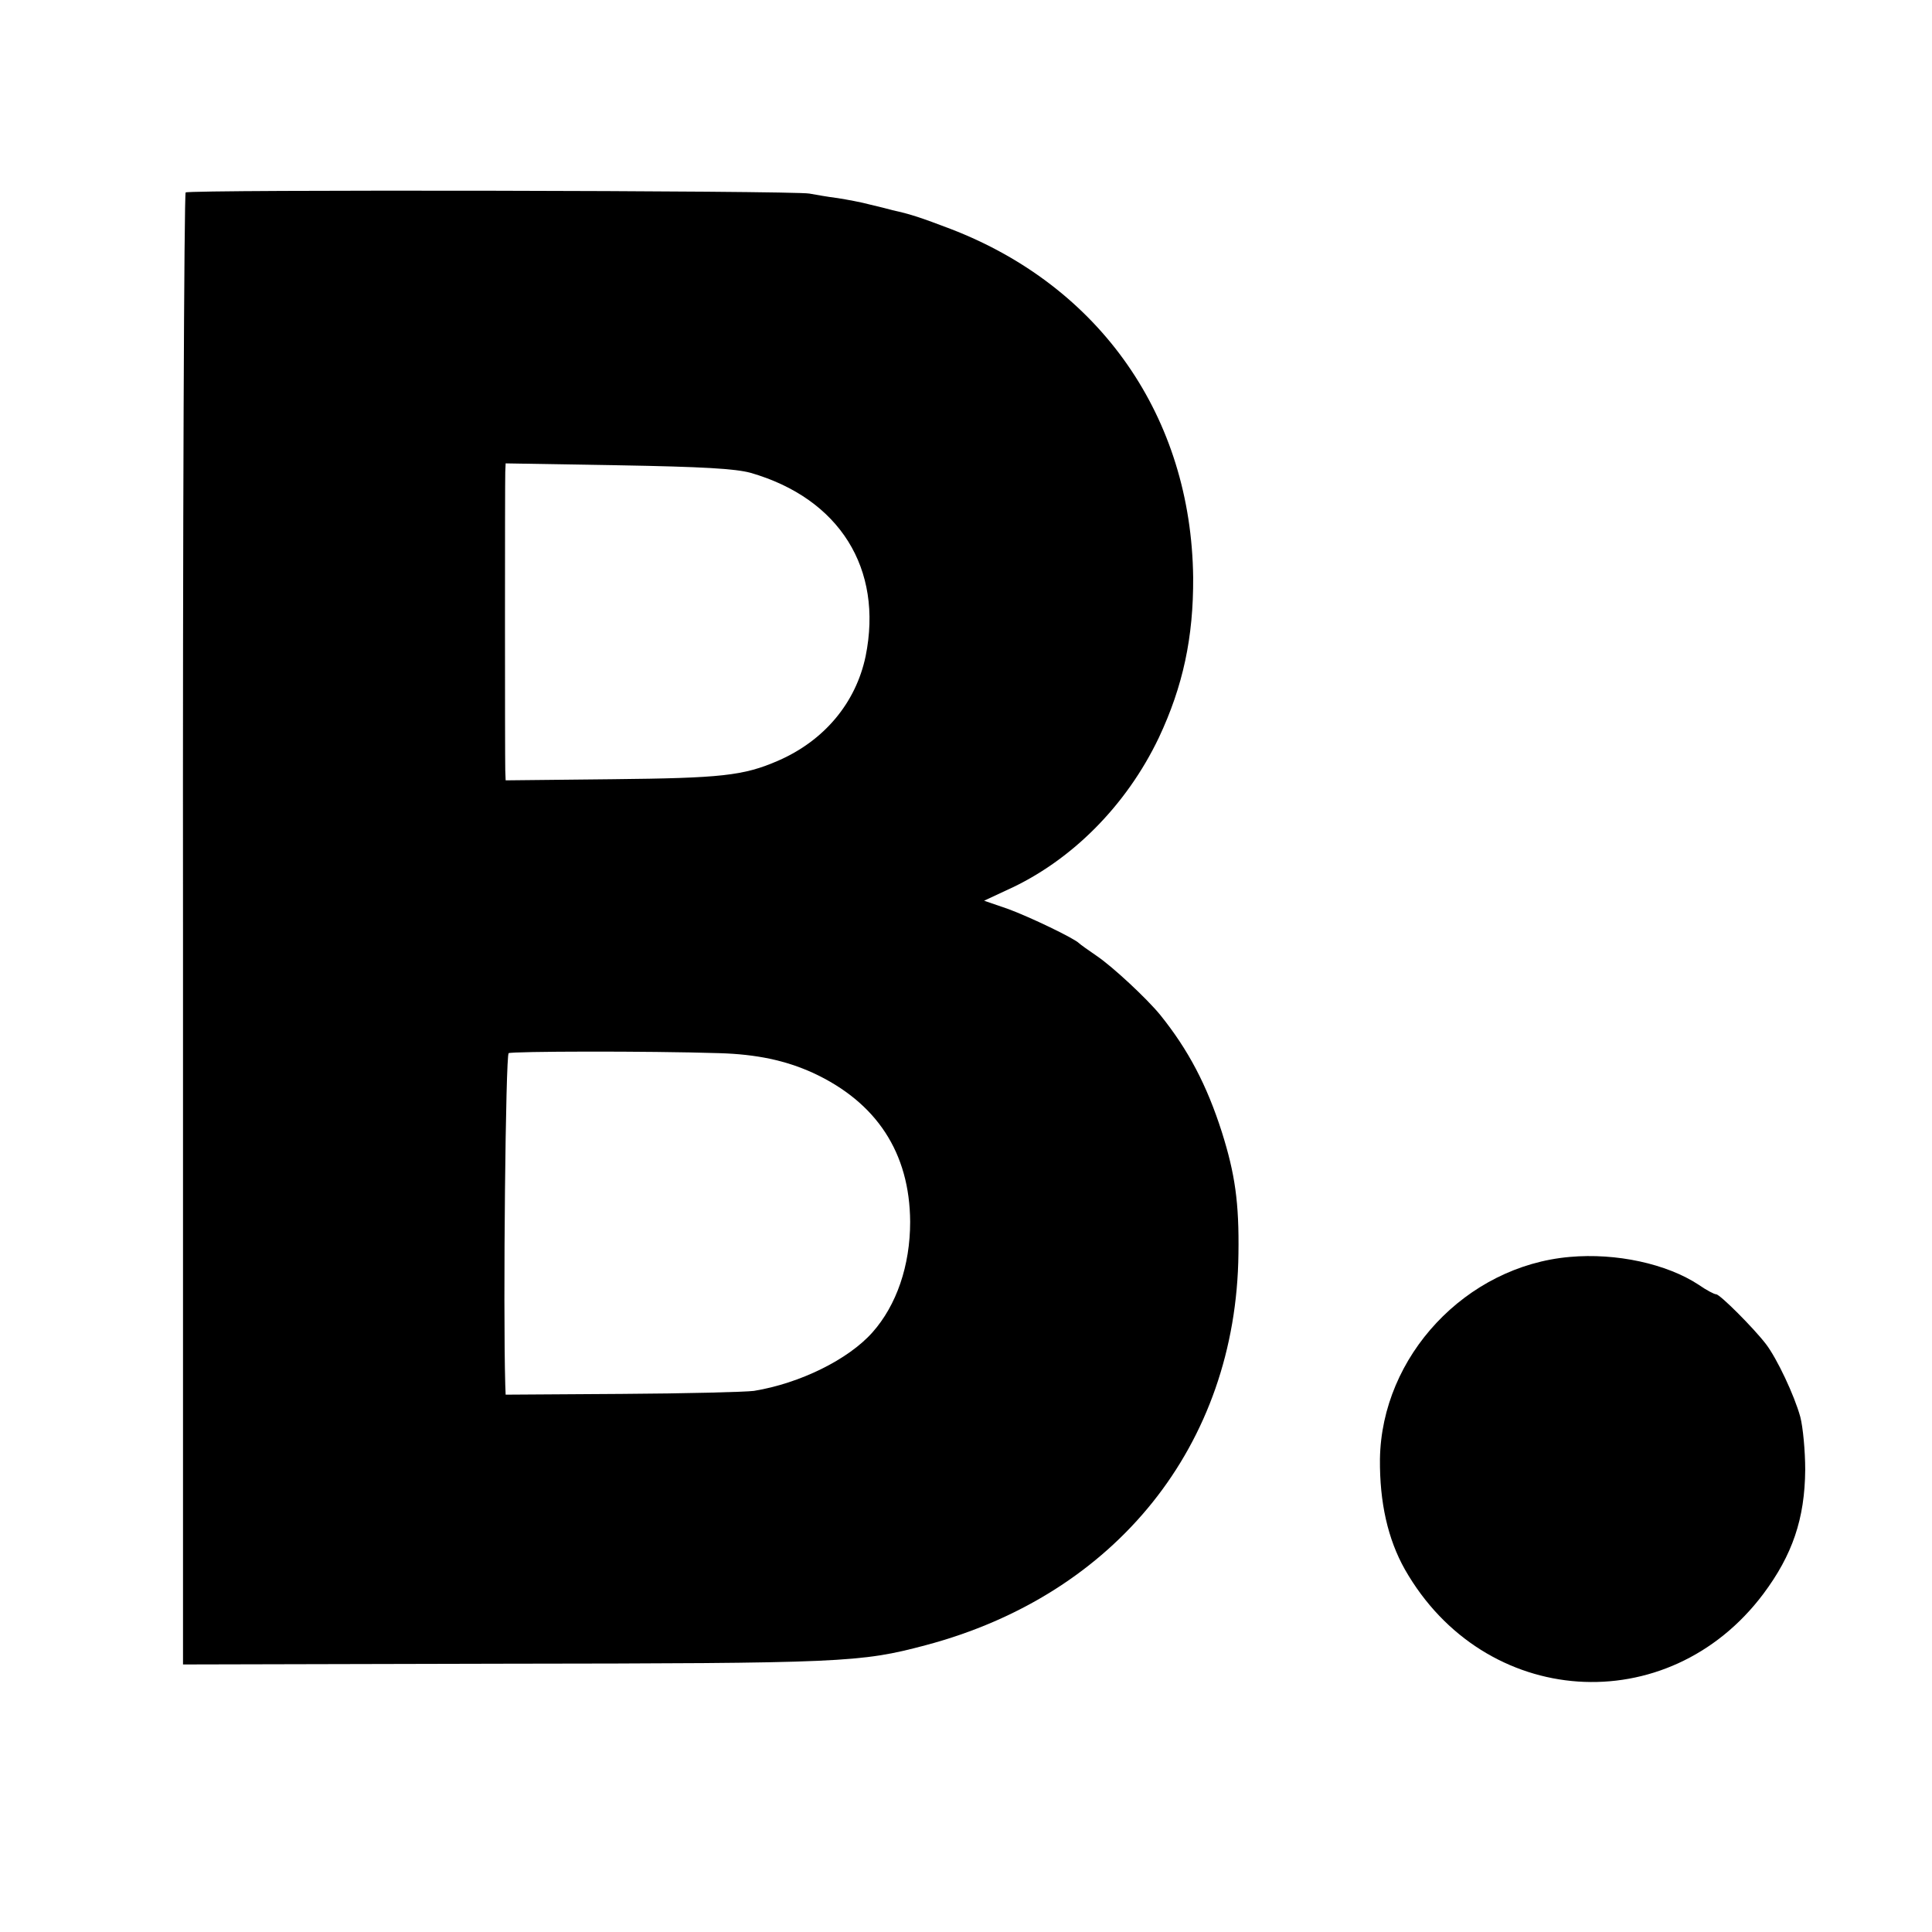
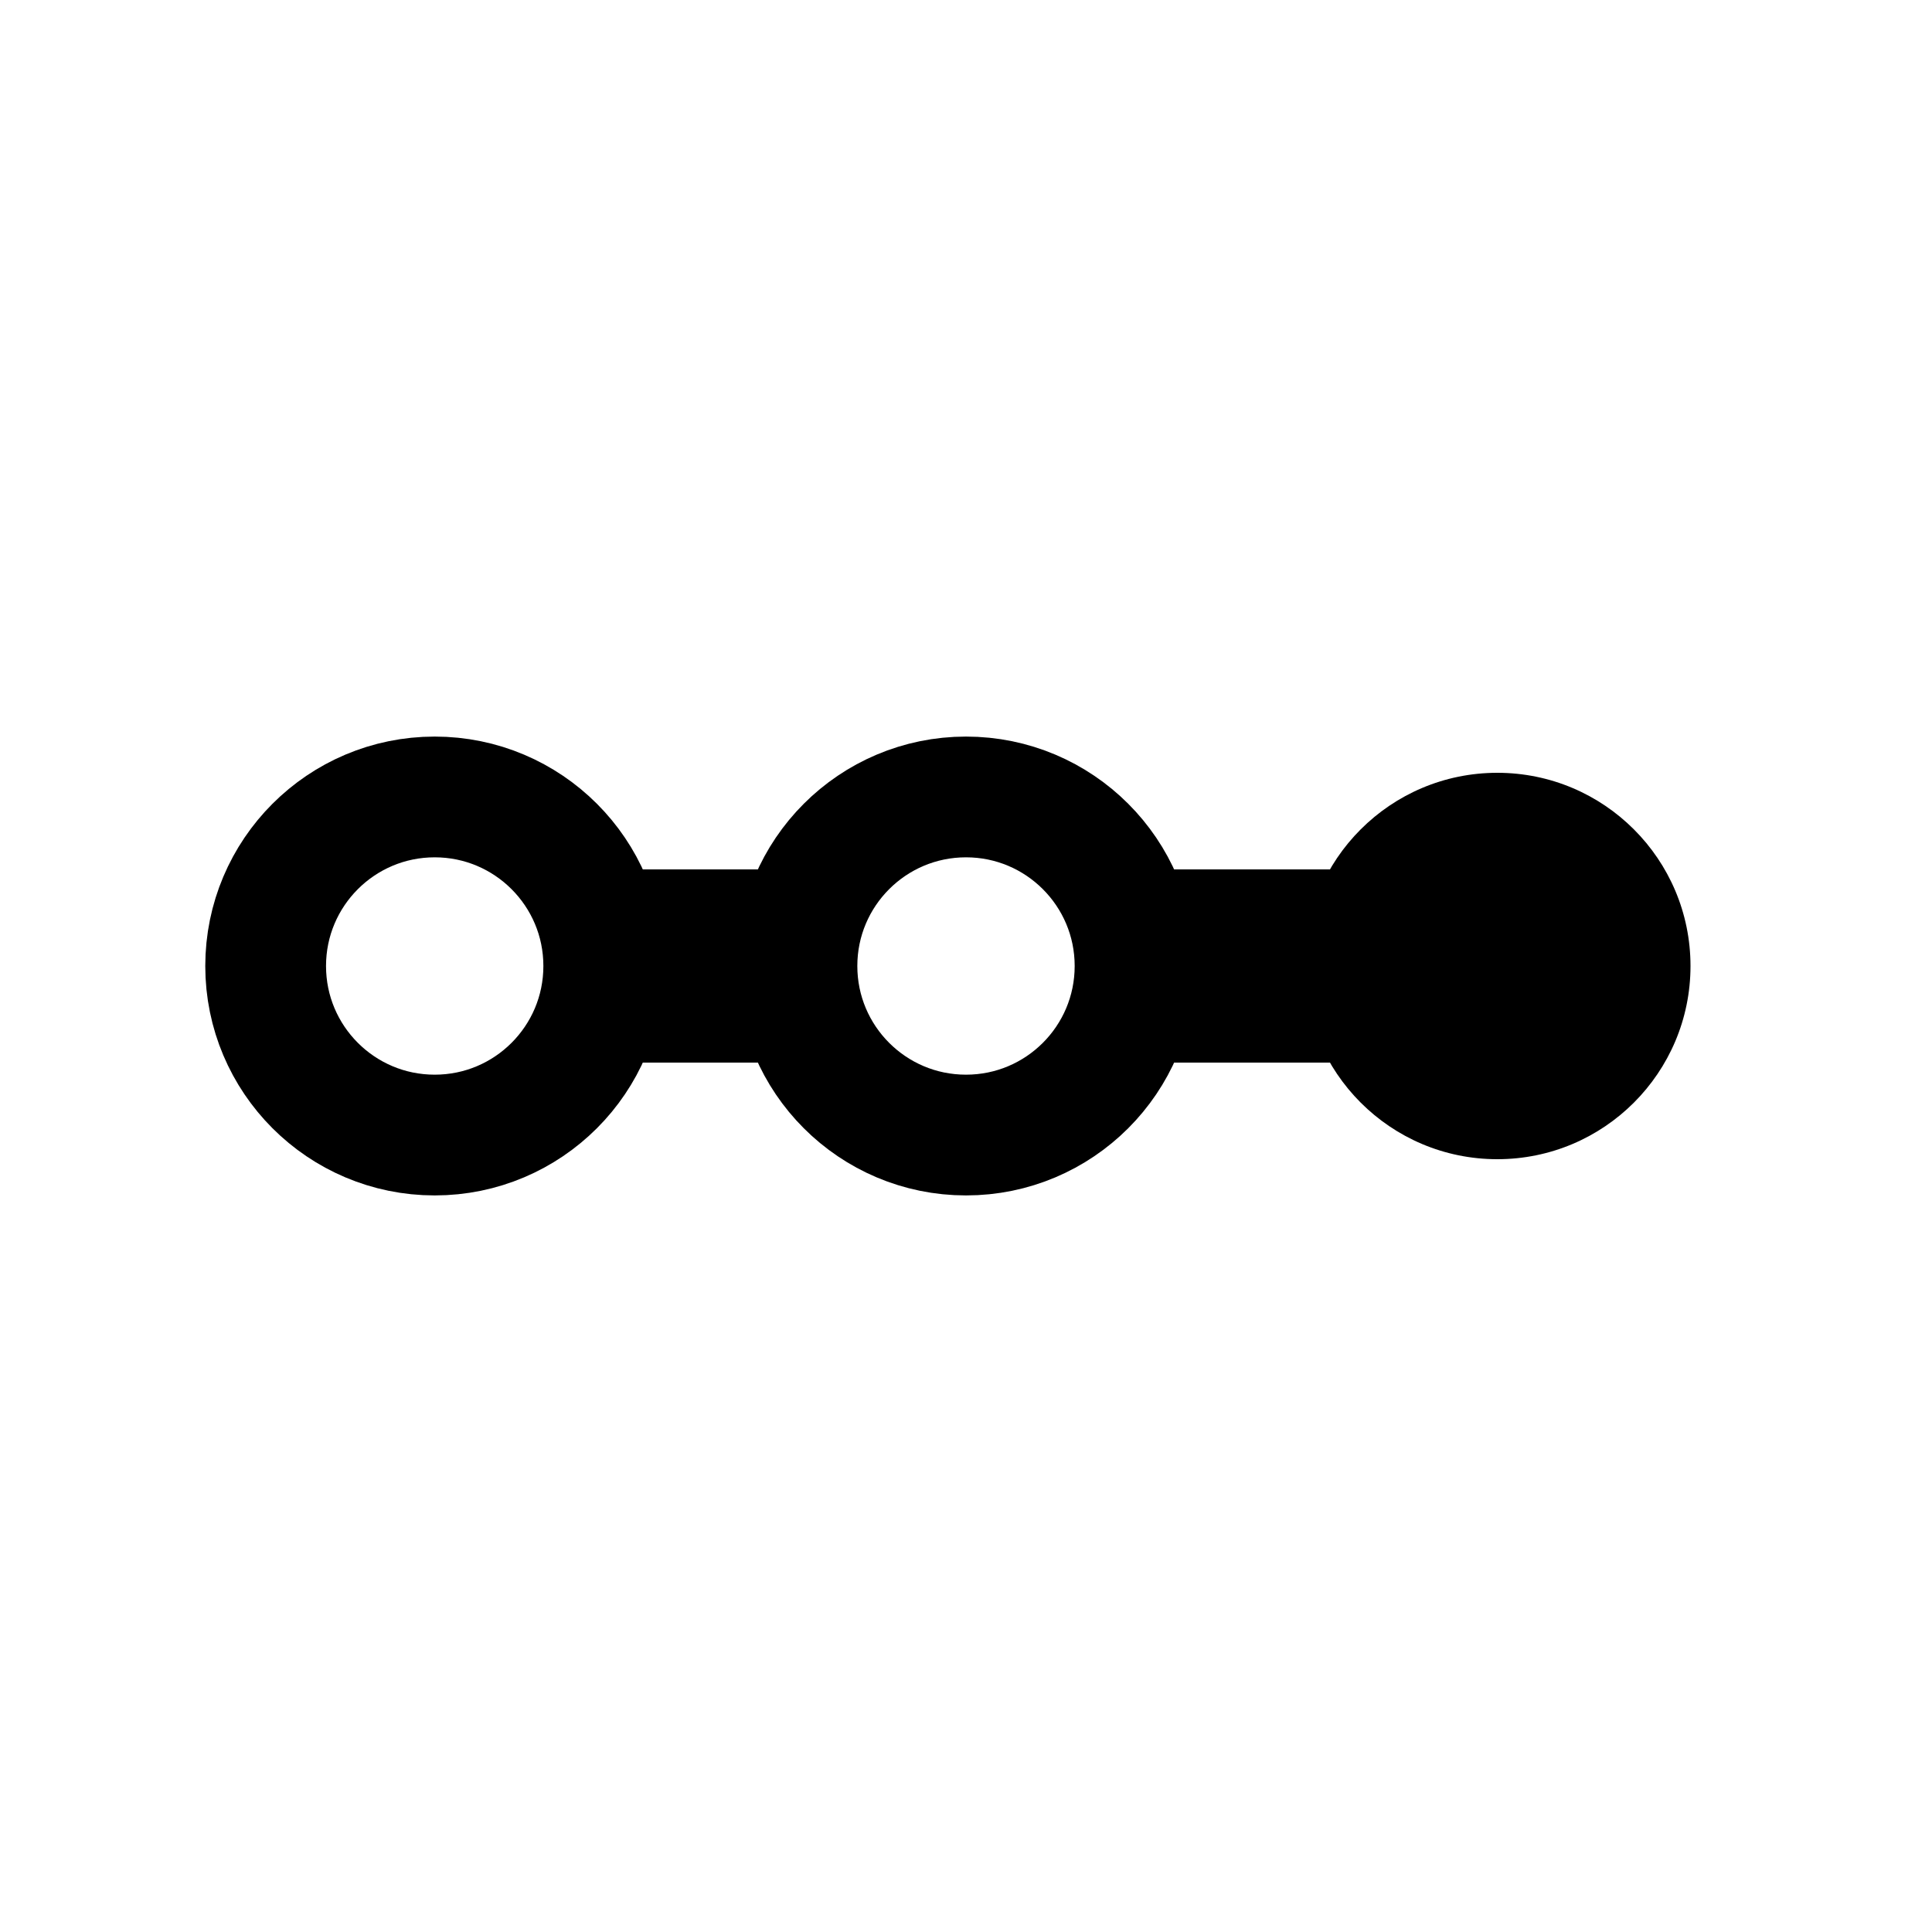
- <svg xmlns="http://www.w3.org/2000/svg" width="682.667" height="682.667" preserveAspectRatio="xMidYMid meet" version="1.0" viewBox="0 0 512 512">
-   <g fill="#000" stroke="none">
-     <path d="M492 4610 c-4 -3 -8 -882 -7 -1953 l0 -1948 850 2 c898 1 945 3 1118 49 505 134 823 531 829 1037 2 136 -9 212 -44 323 -40 125 -89 218 -163 310 -35 43 -126 128 -169 157 -22 15 -43 30 -46 33 -12 13 -131 70 -188 91 l-64 22 60 28 c171 77 317 224 403 404 64 136 92 266 91 425 -5 424 -245 770 -642 923 -79 30 -105 39 -155 50 -11 3 -38 10 -60 15 -22 6 -60 13 -85 17 -25 3 -58 9 -75 12 -36 8 -1643 11 -1653 3z m1497 -743 c236 -68 352 -254 305 -486 -26 -124 -110 -224 -232 -277 -92 -40 -151 -46 -439 -49 l-283 -3 -1 27 c-1 36 -1 760 0 790 l1 23 298 -5 c226 -4 310 -9 351 -20z m-82 -1538 c98 -3 174 -19 247 -52 169 -78 257 -212 258 -395 0 -116 -36 -221 -100 -293 -64 -72 -192 -135 -314 -155 -23 -3 -181 -7 -350 -8 l-308 -2 -1 26 c-6 210 1 874 9 879 9 5 366 6 559 0z" transform="translate(0,512) scale(0.1,-0.1)" />
-     <path d="M4160 1789 c-275 -24 -499 -263 -503 -536 -1 -115 21 -212 66 -292 210 -369 697 -402 950 -65 77 103 110 199 111 329 0 50 -6 113 -13 140 -16 58 -62 155 -91 193 -33 43 -122 132 -132 132 -5 0 -26 11 -46 25 -85 56 -219 85 -342 74z" transform="translate(0,512) scale(0.1,-0.1)" />
-   </g>
+ <svg xmlns="http://www.w3.org/2000/svg" viewBox="-5 -13 40 40">
+   <path d="M8 7h3m8 0h4" stroke="#000" stroke-width="4" />
+   <circle cx="4" cy="7" r="3.5" fill="none" stroke="#000" stroke-width="2.5" />
+   <circle cx="15" cy="7" r="3.5" fill="none" stroke="#000" stroke-width="2.5" />
+   <circle cx="26" cy="7" r="4" fill="#000" />
</svg>
